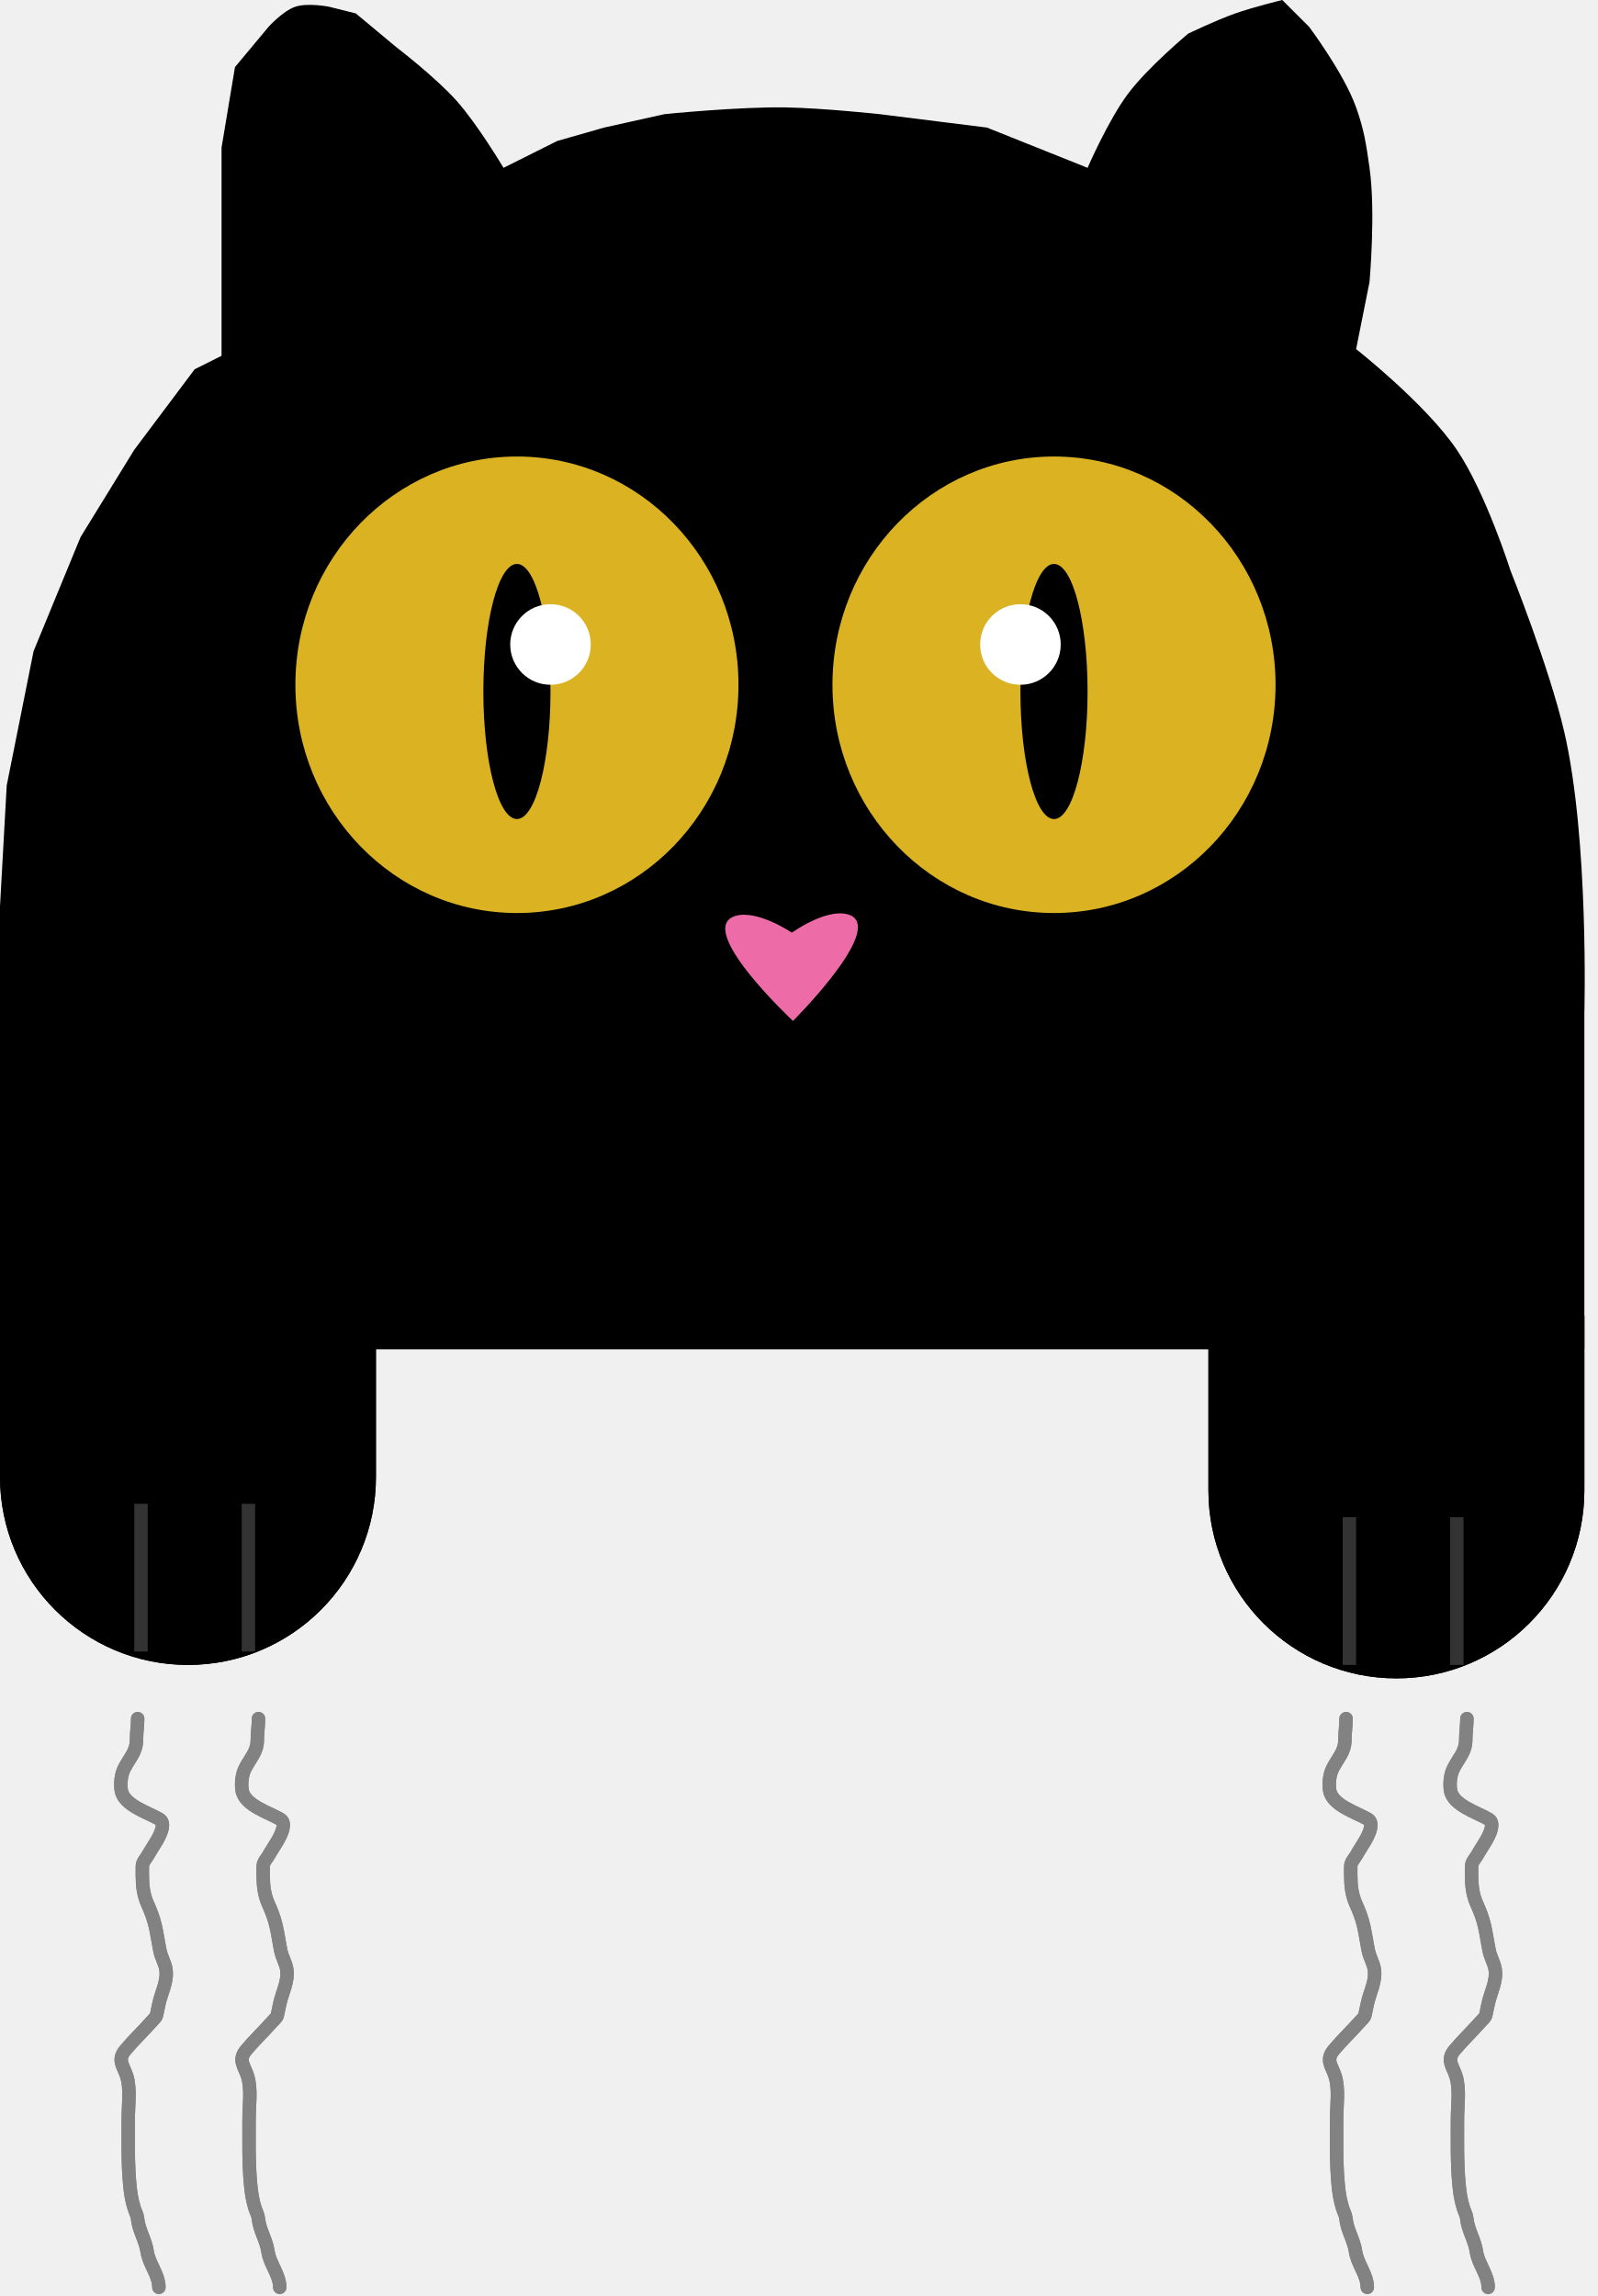
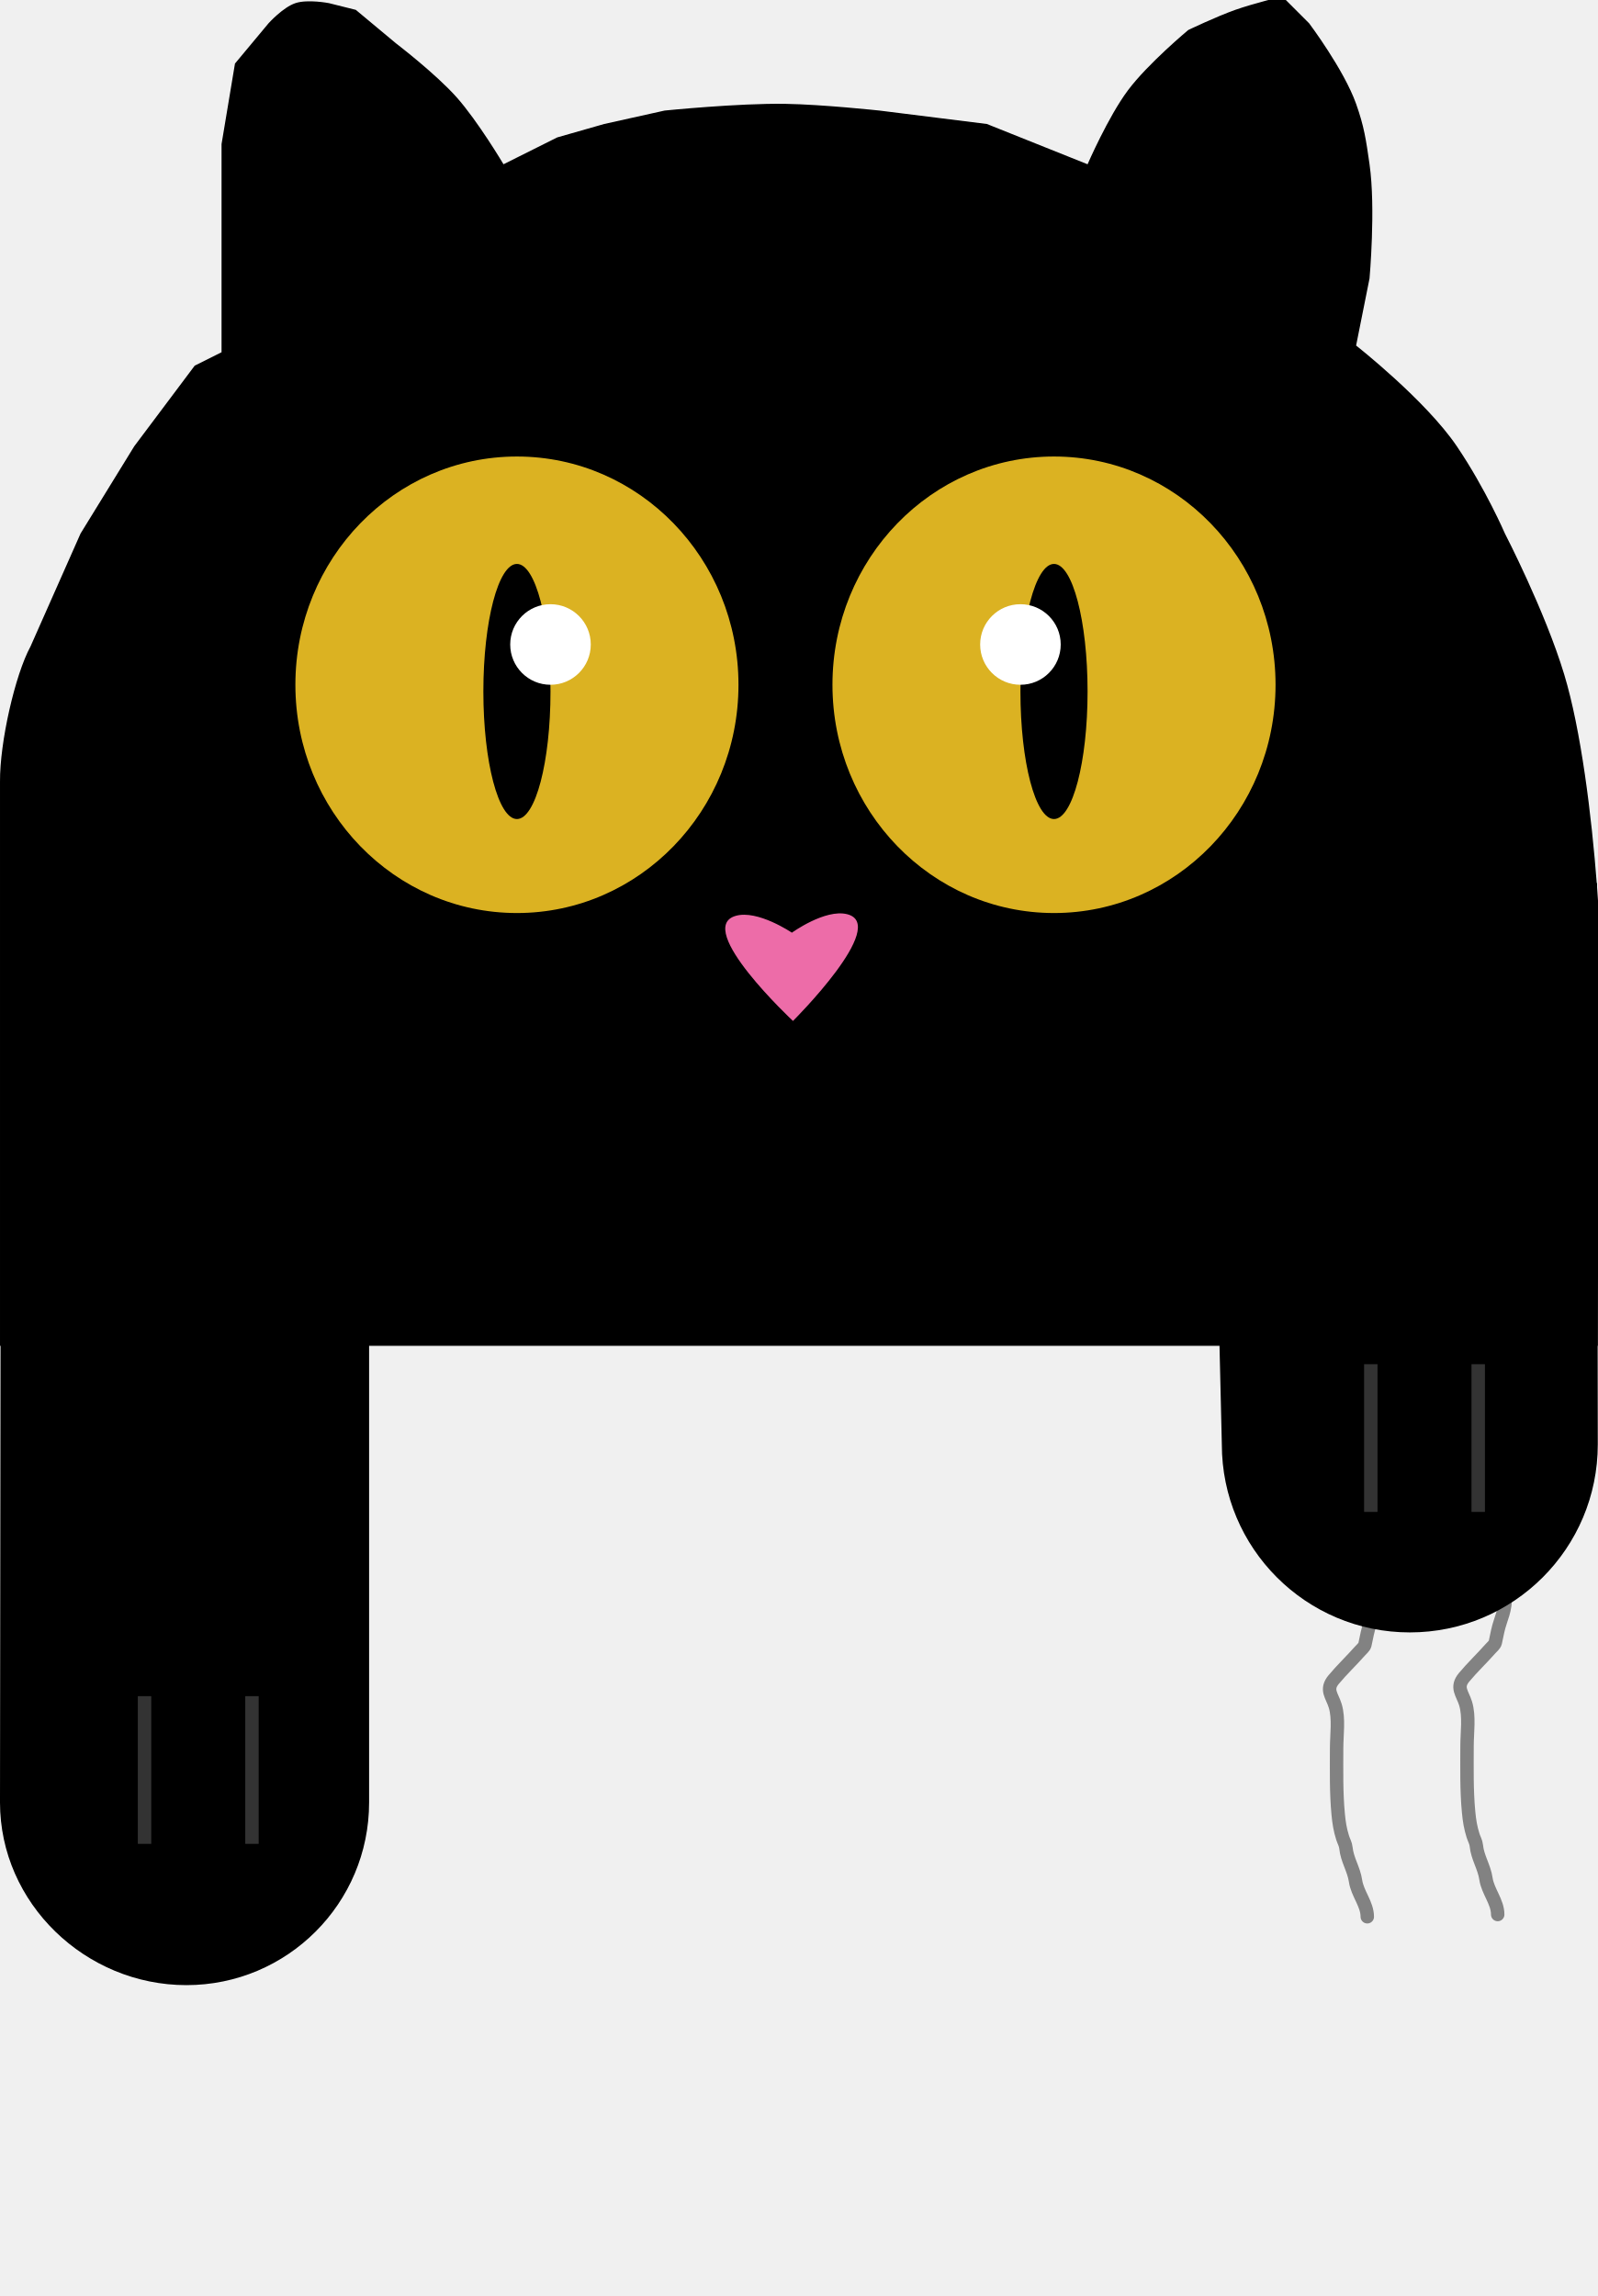
- <svg xmlns="http://www.w3.org/2000/svg" width="119" height="171" viewBox="0 0 119 171" fill="none">
-   <ellipse cx="78.5" cy="31.533" rx="16.5" ry="10.511" fill="#DBB222" />
-   <ellipse cx="38.5" cy="31.533" rx="16.5" ry="10.511" fill="#DBB222" />
-   <path d="M59.059 47.014C59.059 47.014 51.656 42.742 54.788 42.175C56.424 41.879 58.978 42.949 58.978 42.949C58.978 42.949 61.452 41.844 63.092 42.098C66.256 42.587 59.059 47.014 59.059 47.014Z" fill="#ED6CA8" />
-   <ellipse cx="78.5" cy="31.842" rx="2.5" ry="5.874" fill="black" />
-   <ellipse cx="38.5" cy="31.842" rx="2.5" ry="5.874" fill="black" />
-   <ellipse cx="41" cy="29.678" rx="3" ry="1.855" fill="white" />
-   <ellipse cx="76" cy="29.678" rx="3" ry="1.855" fill="white" />
-   <path d="M90 98H118V111C118 118.732 111.732 125 104 125C96.268 125 90 118.732 90 111V98Z" fill="black" />
-   <path d="M0 97H28V110C28 117.732 21.732 124 14 124V124C6.268 124 0 117.732 0 110V97Z" fill="black" />
-   <line x1="100.5" y1="113" x2="100.5" y2="124" stroke="#333333" />
-   <line x1="108.5" y1="113" x2="108.5" y2="124" stroke="#333333" />
-   <line x1="10.5" y1="112" x2="10.5" y2="123" stroke="#333333" />
-   <line x1="18.5" y1="112" x2="18.5" y2="123" stroke="#333333" />
-   <path d="M100.253 128C100.253 128.533 100.165 129.064 100.165 129.582C100.165 130.477 99.655 130.913 99.257 131.7C99.019 132.171 98.957 132.783 99.027 133.311C99.181 134.464 101.077 135.004 101.903 135.508C102.046 135.596 102.098 135.755 102.098 135.913C102.098 136.633 101.36 137.539 101.034 138.144C100.899 138.395 100.615 138.667 100.604 138.964C100.594 139.234 100.604 139.505 100.604 139.775C100.604 140.442 100.695 141.144 100.965 141.752C101.22 142.326 101.426 142.832 101.571 143.47C101.708 144.075 101.791 144.697 101.917 145.306C102.013 145.77 102.288 146.215 102.357 146.663C102.496 147.567 102.016 148.385 101.834 149.25C101.775 149.533 101.715 149.822 101.654 150.099C101.62 150.253 101.377 150.462 101.292 150.558C100.656 151.279 99.951 151.944 99.335 152.682C98.7 153.443 99.208 153.874 99.442 154.635C99.737 155.589 99.55 156.813 99.55 157.788C99.55 159.43 99.51 161.082 99.667 162.719C99.731 163.384 99.806 163.863 99.999 164.476C100.081 164.737 100.216 164.947 100.243 165.223C100.33 166.111 100.832 166.813 100.96 167.693C101.097 168.627 101.834 169.412 101.834 170.354" stroke="#828282" stroke-linecap="round" />
-   <path d="M109.253 128C109.253 128.533 109.165 129.064 109.165 129.582C109.165 130.477 108.655 130.913 108.257 131.7C108.019 132.171 107.957 132.783 108.027 133.311C108.181 134.464 110.077 135.004 110.903 135.508C111.046 135.596 111.098 135.755 111.098 135.913C111.098 136.633 110.36 137.539 110.034 138.144C109.899 138.395 109.615 138.667 109.604 138.964C109.594 139.234 109.604 139.505 109.604 139.775C109.604 140.442 109.695 141.144 109.965 141.752C110.22 142.326 110.426 142.832 110.571 143.47C110.708 144.075 110.791 144.697 110.917 145.306C111.013 145.77 111.288 146.215 111.357 146.663C111.496 147.567 111.016 148.385 110.834 149.25C110.775 149.533 110.715 149.822 110.654 150.099C110.62 150.253 110.377 150.462 110.292 150.558C109.656 151.279 108.951 151.944 108.335 152.682C107.7 153.443 108.208 153.874 108.442 154.635C108.737 155.589 108.55 156.813 108.55 157.788C108.55 159.43 108.51 161.082 108.667 162.719C108.73 163.384 108.807 163.863 108.999 164.476C109.081 164.737 109.216 164.947 109.243 165.223C109.33 166.111 109.832 166.813 109.96 167.693C110.097 168.627 110.834 169.412 110.834 170.354" stroke="#828282" stroke-linecap="round" />
-   <path d="M19.253 128C19.253 128.533 19.165 129.064 19.165 129.582C19.165 130.477 18.655 130.913 18.257 131.7C18.019 132.171 17.957 132.783 18.027 133.311C18.181 134.464 20.077 135.004 20.903 135.508C21.046 135.596 21.098 135.755 21.098 135.913C21.098 136.633 20.36 137.539 20.034 138.144C19.898 138.395 19.615 138.667 19.604 138.964C19.594 139.234 19.604 139.505 19.604 139.775C19.604 140.442 19.695 141.144 19.965 141.752C20.22 142.326 20.426 142.832 20.571 143.47C20.708 144.075 20.791 144.697 20.917 145.306C21.013 145.77 21.288 146.215 21.357 146.663C21.496 147.567 21.017 148.385 20.834 149.25C20.775 149.533 20.715 149.822 20.654 150.099C20.619 150.253 20.377 150.462 20.293 150.558C19.656 151.279 18.951 151.944 18.335 152.682C17.7 153.443 18.208 153.874 18.442 154.635C18.737 155.589 18.55 156.813 18.55 157.788C18.55 159.43 18.51 161.082 18.667 162.719C18.73 163.384 18.806 163.863 18.999 164.476C19.081 164.737 19.216 164.947 19.243 165.223C19.33 166.111 19.832 166.813 19.96 167.693C20.097 168.627 20.834 169.412 20.834 170.354" stroke="#828282" stroke-linecap="round" />
-   <path d="M10.253 128C10.253 128.533 10.165 129.064 10.165 129.582C10.165 130.477 9.655 130.913 9.257 131.7C9.019 132.171 8.957 132.783 9.027 133.311C9.181 134.464 11.077 135.004 11.903 135.508C12.046 135.596 12.098 135.755 12.098 135.913C12.098 136.633 11.36 137.539 11.034 138.144C10.899 138.395 10.615 138.667 10.604 138.964C10.594 139.234 10.604 139.505 10.604 139.775C10.604 140.442 10.695 141.144 10.965 141.752C11.22 142.326 11.426 142.832 11.571 143.47C11.708 144.075 11.791 144.697 11.917 145.306C12.013 145.77 12.288 146.215 12.357 146.663C12.496 147.567 12.017 148.385 11.834 149.25C11.775 149.533 11.716 149.822 11.654 150.099C11.62 150.253 11.377 150.462 11.293 150.558C10.656 151.279 9.951 151.944 9.335 152.682C8.7 153.443 9.208 153.874 9.442 154.635C9.737 155.589 9.55 156.813 9.55 157.788C9.55 159.43 9.51 161.082 9.667 162.719C9.73 163.384 9.807 163.863 9.999 164.476C10.081 164.737 10.216 164.947 10.243 165.223C10.33 166.111 10.832 166.813 10.96 167.693C11.097 168.627 11.834 169.412 11.834 170.354" stroke="#828282" stroke-linecap="round" />
-   <path d="M0.5 58.5L0 67.5V100.5H118V75.5C118 75.5 118.358 62.509 116.5 54.5C115.384 49.688 112.5 42.5 112.5 42.5C112.5 42.5 110.656 36.685 108.5 33.5C106.179 30.07 101 26 101 26L102 21C102 21 102.469 15.786 102 12.5L101.992 12.441C101.742 10.695 101.597 9.677 101 8C100.091 5.444 97.5 2 97.5 2L95.5 0C95.5 0 93.34 0.526 92 1C90.598 1.496 88.5 2.5 88.5 2.5C88.5 2.5 85.487 5.008 84 7C82.536 8.961 81 12.5 81 12.5L73.5 9.5L65.5 8.5C65.5 8.5 61.24 8.043 58.5 8C54.98 7.944 49.5 8.5 49.5 8.5L45 9.5L41.5 10.5L37.5 12.5C37.5 12.5 35.586 9.279 34 7.5C32.435 5.745 29.5 3.5 29.5 3.5L26.5 1L24.5 0.5C24.5 0.5 22.926 0.191 22 0.5C21.074 0.809 20 2 20 2L17.5 5L16.5 11V15V26.5L14.5 27.5L10 33.5L6 40L2.5 48.5L0.5 58.5Z" fill="black" />
-   <ellipse cx="78.5" cy="51" rx="16.5" ry="17" fill="#DBB222" />
-   <ellipse cx="38.5" cy="51" rx="16.5" ry="17" fill="#DBB222" />
-   <path d="M59.059 76.037C59.059 76.037 51.656 69.128 54.788 68.212C56.424 67.733 58.978 69.463 58.978 69.463C58.978 69.463 61.452 67.676 63.092 68.086C66.256 68.879 59.059 76.037 59.059 76.037Z" fill="#ED6CA8" />
-   <ellipse cx="78.5" cy="51.5" rx="2.5" ry="9.5" fill="black" />
-   <ellipse cx="38.5" cy="51.5" rx="2.5" ry="9.5" fill="black" />
-   <circle cx="41" cy="48" r="3" fill="white" />
-   <circle cx="76" cy="48" r="3" fill="white" />
-   <path d="M90 98H118V111C118 118.732 111.732 125 104 125V125C96.268 125 90 118.732 90 111V98Z" fill="black" />
-   <path d="M0 97H28V110C28 117.732 21.732 124 14 124V124C6.268 124 0 117.732 0 110V97Z" fill="black" />
-   <line x1="100.5" y1="113" x2="100.5" y2="124" stroke="#333333" />
-   <line x1="108.5" y1="113" x2="108.5" y2="124" stroke="#333333" />
-   <line x1="10.5" y1="112" x2="10.5" y2="123" stroke="#333333" />
-   <line x1="18.5" y1="112" x2="18.5" y2="123" stroke="#333333" />
-   <path d="M100.253 128C100.253 128.533 100.165 129.064 100.165 129.582C100.165 130.477 99.655 130.913 99.257 131.7C99.019 132.171 98.957 132.783 99.027 133.311C99.181 134.464 101.077 135.004 101.903 135.508C102.046 135.596 102.098 135.755 102.098 135.913C102.098 136.633 101.36 137.539 101.034 138.144C100.899 138.395 100.615 138.667 100.604 138.964C100.594 139.234 100.604 139.505 100.604 139.775C100.604 140.442 100.695 141.144 100.965 141.752C101.22 142.326 101.426 142.832 101.571 143.47C101.708 144.075 101.791 144.697 101.917 145.306C102.013 145.77 102.288 146.215 102.357 146.663C102.496 147.567 102.016 148.385 101.834 149.25C101.775 149.533 101.715 149.822 101.654 150.099C101.62 150.253 101.377 150.462 101.292 150.558C100.656 151.279 99.951 151.944 99.335 152.682C98.7 153.443 99.208 153.874 99.442 154.635C99.737 155.589 99.55 156.813 99.55 157.788C99.55 159.43 99.51 161.082 99.667 162.719C99.731 163.384 99.806 163.863 99.999 164.476C100.081 164.737 100.216 164.947 100.243 165.223C100.33 166.111 100.832 166.813 100.96 167.693C101.097 168.627 101.834 169.412 101.834 170.354" stroke="#828282" stroke-linecap="round" />
-   <path d="M109.253 128C109.253 128.533 109.165 129.064 109.165 129.582C109.165 130.477 108.655 130.913 108.257 131.7C108.019 132.171 107.957 132.783 108.027 133.311C108.181 134.464 110.077 135.004 110.903 135.508C111.046 135.596 111.098 135.755 111.098 135.913C111.098 136.633 110.36 137.539 110.034 138.144C109.899 138.395 109.615 138.667 109.604 138.964C109.594 139.234 109.604 139.505 109.604 139.775C109.604 140.442 109.695 141.144 109.965 141.752C110.22 142.326 110.426 142.832 110.571 143.47C110.708 144.075 110.791 144.697 110.917 145.306C111.013 145.77 111.288 146.215 111.357 146.663C111.496 147.567 111.016 148.385 110.834 149.25C110.775 149.533 110.715 149.822 110.654 150.099C110.62 150.253 110.377 150.462 110.292 150.558C109.656 151.279 108.951 151.944 108.335 152.682C107.7 153.443 108.208 153.874 108.442 154.635C108.737 155.589 108.55 156.813 108.55 157.788C108.55 159.43 108.51 161.082 108.667 162.719C108.73 163.384 108.807 163.863 108.999 164.476C109.081 164.737 109.216 164.947 109.243 165.223C109.33 166.111 109.832 166.813 109.96 167.693C110.097 168.627 110.834 169.412 110.834 170.354" stroke="#828282" stroke-linecap="round" />
-   <path d="M19.253 128C19.253 128.533 19.165 129.064 19.165 129.582C19.165 130.477 18.655 130.913 18.257 131.7C18.019 132.171 17.957 132.783 18.027 133.311C18.181 134.464 20.077 135.004 20.903 135.508C21.046 135.596 21.098 135.755 21.098 135.913C21.098 136.633 20.36 137.539 20.034 138.144C19.898 138.395 19.615 138.667 19.604 138.964C19.594 139.234 19.604 139.505 19.604 139.775C19.604 140.442 19.695 141.144 19.965 141.752C20.22 142.326 20.426 142.832 20.571 143.47C20.708 144.075 20.791 144.697 20.917 145.306C21.013 145.77 21.288 146.215 21.357 146.663C21.496 147.567 21.017 148.385 20.834 149.25C20.775 149.533 20.715 149.822 20.654 150.099C20.619 150.253 20.377 150.462 20.293 150.558C19.656 151.279 18.951 151.944 18.335 152.682C17.7 153.443 18.208 153.874 18.442 154.635C18.737 155.589 18.55 156.813 18.55 157.788C18.55 159.43 18.51 161.082 18.667 162.719C18.73 163.384 18.806 163.863 18.999 164.476C19.081 164.737 19.216 164.947 19.243 165.223C19.33 166.111 19.832 166.813 19.96 167.693C20.097 168.627 20.834 169.412 20.834 170.354" stroke="#828282" stroke-linecap="round" />
-   <path d="M10.253 128C10.253 128.533 10.165 129.064 10.165 129.582C10.165 130.477 9.655 130.913 9.257 131.7C9.019 132.171 8.957 132.783 9.027 133.311C9.181 134.464 11.077 135.004 11.903 135.508C12.046 135.596 12.098 135.755 12.098 135.913C12.098 136.633 11.36 137.539 11.034 138.144C10.899 138.395 10.615 138.667 10.604 138.964C10.594 139.234 10.604 139.505 10.604 139.775C10.604 140.442 10.695 141.144 10.965 141.752C11.22 142.326 11.426 142.832 11.571 143.47C11.708 144.075 11.791 144.697 11.917 145.306C12.013 145.77 12.288 146.215 12.357 146.663C12.496 147.567 12.017 148.385 11.834 149.25C11.775 149.533 11.716 149.822 11.654 150.099C11.62 150.253 11.377 150.462 11.293 150.558C10.656 151.279 9.951 151.944 9.335 152.682C8.7 153.443 9.208 153.874 9.442 154.635C9.737 155.589 9.55 156.813 9.55 157.788C9.55 159.43 9.51 161.082 9.667 162.719C9.73 163.384 9.807 163.863 9.999 164.476C10.081 164.737 10.216 164.947 10.243 165.223C10.33 166.111 10.832 166.813 10.96 167.693C11.097 168.627 11.834 169.412 11.834 170.354" stroke="#828282" stroke-linecap="round" />
+ <svg xmlns="http://www.w3.org/2000/svg" id="ewp8cQU3R2I1" viewBox="0 0 119 171" shape-rendering="geometricPrecision" text-rendering="geometricPrecision">
+   <ellipse rx="16.5" ry="10.511" transform="translate(78.5 31.5331)" fill="#dbb222" />
+   <ellipse rx="16.5" ry="10.511" transform="translate(38.5 31.5331)" fill="#dbb222" />
+   <path d="M59.059,47.014c0,0-7.403-4.272-4.271-4.838c1.636-.296,4.19.774,4.19.774s2.474-1.105,4.114-.852c3.164.49-4.033,4.916-4.033,4.916Z" fill="#ed6ca8" />
+   <ellipse rx="2.5" ry="5.874" transform="translate(78.5 31.8423)" />
+   <ellipse rx="2.5" ry="5.874" transform="translate(38.5 31.8423)" />
+   <ellipse rx="3" ry="1.855" transform="translate(41 29.6783)" fill="#fff" />
+   <ellipse rx="3" ry="1.855" transform="translate(76 29.6783)" fill="#fff" />
+   <path d="M109.253,128c0,.533-.088,1.064-.088,1.582c0,.895-.51,1.331-.908,2.118-.238.471-.3,1.083-.23,1.611.154,1.153,2.05,1.693,2.876,2.197.143.088.195.247.195.405c0,.72-.738,1.626-1.064,2.231-.135.251-.419.523-.43.82-.01.27,0,.541,0,.811c0,.667.091,1.369.361,1.977.255.574.461,1.08.606,1.718.137.605.22,1.227.346,1.836.096.464.371.909.44,1.357.139.904-.341,1.722-.523,2.587-.059.283-.119.572-.18.849-.034.154-.277.363-.362.459-.636.721-1.341,1.386-1.957,2.124-.635.761-.127,1.192.107,1.953.295.954.108,2.178.108,3.153c0,1.642-.04,3.294.117,4.931.063.665.14,1.144.332,1.757.082.261.217.471.244.747.087.888.589,1.59.717,2.47.137.934.874,1.719.874,2.661" transform="translate(.711943-27.76576)" fill="none" stroke="#828282" stroke-linecap="round" />
+   <g transform="translate(-.003364-8.988241)">
+     <path d="M19.253,128c0,.533-.088,1.064-.088,1.582c0,.895-.51,1.331-.908,2.118-.238.471-.3,1.083-.23,1.611.154,1.153,2.05,1.693,2.875,2.197.143.088.195.247.195.405c0,.72-.738,1.626-1.064,2.231-.135.251-.419.523-.43.82-.01.27,0,.541,0,.811c0,.667.091,1.369.361,1.977.255.574.46,1.08.605,1.718.138.605.221,1.227.347,1.836.096.464.37.909.439,1.357.139.904-.34,1.722-.522,2.587-.059.283-.119.572-.181.849-.034.154-.276.363-.361.459-.636.721-1.342,1.386-1.958,2.124-.635.761-.127,1.192.107,1.953.295.954.107,2.178.107,3.153c0,1.642-.039,3.294.117,4.931.064.665.14,1.144.332,1.757.082.261.217.471.244.747.087.888.589,1.59.718,2.47.137.934.874,1.719.874,2.661" transform="translate(-2.662783-18.93795)" fill="none" stroke="#828282" stroke-linecap="round" />
+   </g>
+   <path d="M0,58.484L0,67.5v33h119l.075-24.956c.567.227-.076-16.78-2.575-25.046C115.07,45.77,112.082,40,112.082,40s-1.426-3.315-3.582-6.5C106.179,30.07,101,26,101,26l1-5c0,0,.469-5.214,0-8.5l-.008-.059c-.25-1.746-.395-2.764-.992-4.441-.909-2.556-3.5-6-3.5-6l-2-2c0,0-2.16.526-3.5,1-1.402.496-3.5,1.5-3.5,1.5s-3.013,2.508-4.5,4.5c-1.464,1.961-3,5.5-3,5.5l-7.5-3-8-1c0,0-4.26-.457-7-.5-3.52-.056-9,.5-9,.5L45,9.5l-3.5,1-4,2c0,0-1.914-3.221-3.5-5-1.565-1.755-4.5-4-4.5-4L26.5,1l-2-.5c0,0-1.574-.309-2.5,0s-2,1.5-2,1.5L17.5,5l-1,6v4v11.5l-2,1-4.5,6L6,40L2.272,48.411C1.121,50.527,-0.022,55.558,0,58.484Z" transform="translate(.000252-.265765)" />
+   <path d="M59.059,76.037c0,0-7.403-6.909-4.271-7.825c1.636-.479,4.19,1.252,4.19,1.252s2.474-1.788,4.114-1.377c3.164.792-4.033,7.951-4.033,7.951Z" fill="#ed6ca8" />
+   <g transform="translate(-.000023-27.59907)">
+     <path d="M100.253,128c0,.533-.088,1.064-.088,1.582c0,.895-.51,1.331-.908,2.118-.238.471-.3,1.083-.23,1.611.154,1.153,2.05,1.693,2.876,2.197.143.088.195.247.195.405c0,.72-.738,1.626-1.064,2.231-.135.251-.419.523-.43.82-.01.27,0,.541,0,.811c0,.667.091,1.369.361,1.977.255.574.461,1.08.606,1.718.137.605.22,1.227.346,1.836.096.464.371.909.44,1.357.139.904-.341,1.722-.523,2.587-.059.283-.119.572-.18.849-.034.154-.277.363-.362.459-.636.721-1.341,1.386-1.957,2.124-.635.761-.127,1.192.107,1.953.295.954.107,2.178.107,3.153c0,1.642-.039,3.294.117,4.931.064.665.14,1.144.332,1.757.082.261.217.471.244.747.087.888.589,1.59.717,2.47.137.934.874,1.719.874,2.661" fill="none" stroke="#828282" stroke-linecap="round" />
+   </g>
+   <g transform="translate(0 0.000009)">
+     <g id="ewp8cQU3R2I17" transform="translate(1.594429-8.043816)">
+       <path d="M89,68.672l28.946.523L118,111c0,7.732-6.268,14-14,14v0c-7.732,0-14-6.268-14-14L89,68.672Z" transform="translate(-.594429 4.621728)" />
+       <line x1="100.5" y1="113" x2="100.5" y2="124" transform="translate(0-3.354004)" fill="none" stroke="#333" />
+       <line x1="108.5" y1="113" x2="108.5" y2="124" transform="translate(0-3.354004)" fill="none" stroke="#333" />
+     </g>
+     <g>
+       <ellipse rx="16.5" ry="17" transform="translate(78.5 51)" fill="#dbb222" />
+       <ellipse rx="2.5" ry="9.5" transform="translate(78.5 51.5)" />
+       <circle r="3" transform="translate(76 48)" fill="#fff" />
+     </g>
+   </g>
+   <g transform="translate(17.16555-17.36207)">
+     <path d="M10.253,128c0,.533-.088,1.064-.088,1.582c0,.895-.51,1.331-.908,2.118-.238.471-.3,1.083-.229,1.611.154,1.153,2.05,1.693,2.875,2.197.143.088.195.247.195.405c0,.72-.738,1.626-1.064,2.231-.135.251-.419.523-.43.82-.01.27,0,.541,0,.811c0,.667.091,1.369.361,1.977.255.574.46,1.08.605,1.718.138.605.221,1.227.347,1.836.096.464.37.909.439,1.357.139.904-.34,1.722-.522,2.587-.059.283-.119.572-.181.849-.034.154-.276.363-.361.459-.636.721-1.342,1.386-1.958,2.124-.635.761-.127,1.192.107,1.953.295.954.107,2.178.107,3.153c0,1.642-.039,3.294.117,4.931.064.665.14,1.144.332,1.757.082.261.217.471.244.747.087.888.589,1.59.718,2.47.137.934.874,1.719.874,2.661" transform="translate(-18.8317-10.56412)" fill="none" stroke="#828282" stroke-linecap="round" />
+   </g>
+   <g id="ewp8cQU3R2I27" transform="translate(.266139 14.32562)">
+     <path d="M-0.226,63.785l28.226.178v46.037c0,7.732-6.268,14-14,14v0c-7.732,0-14.283-6.268-14.283-14l.056-46.215Z" transform="matrix(.971974 0 0 0.971974 0.008701 12.99687)" />
+     <line x1="10.5" y1="112" x2="10.5" y2="123" fill="none" stroke="#333" />
+     <line x1="18.5" y1="112" x2="18.5" y2="123" fill="none" stroke="#333" />
+   </g>
+   <g>
+     <ellipse rx="16.5" ry="17" transform="translate(38.5 51)" fill="#dbb222" />
+     <ellipse rx="2.5" ry="9.5" transform="translate(38.5 51.5)" />
+     <circle r="3" transform="translate(41 48)" fill="#fff" />
+   </g>
</svg>
